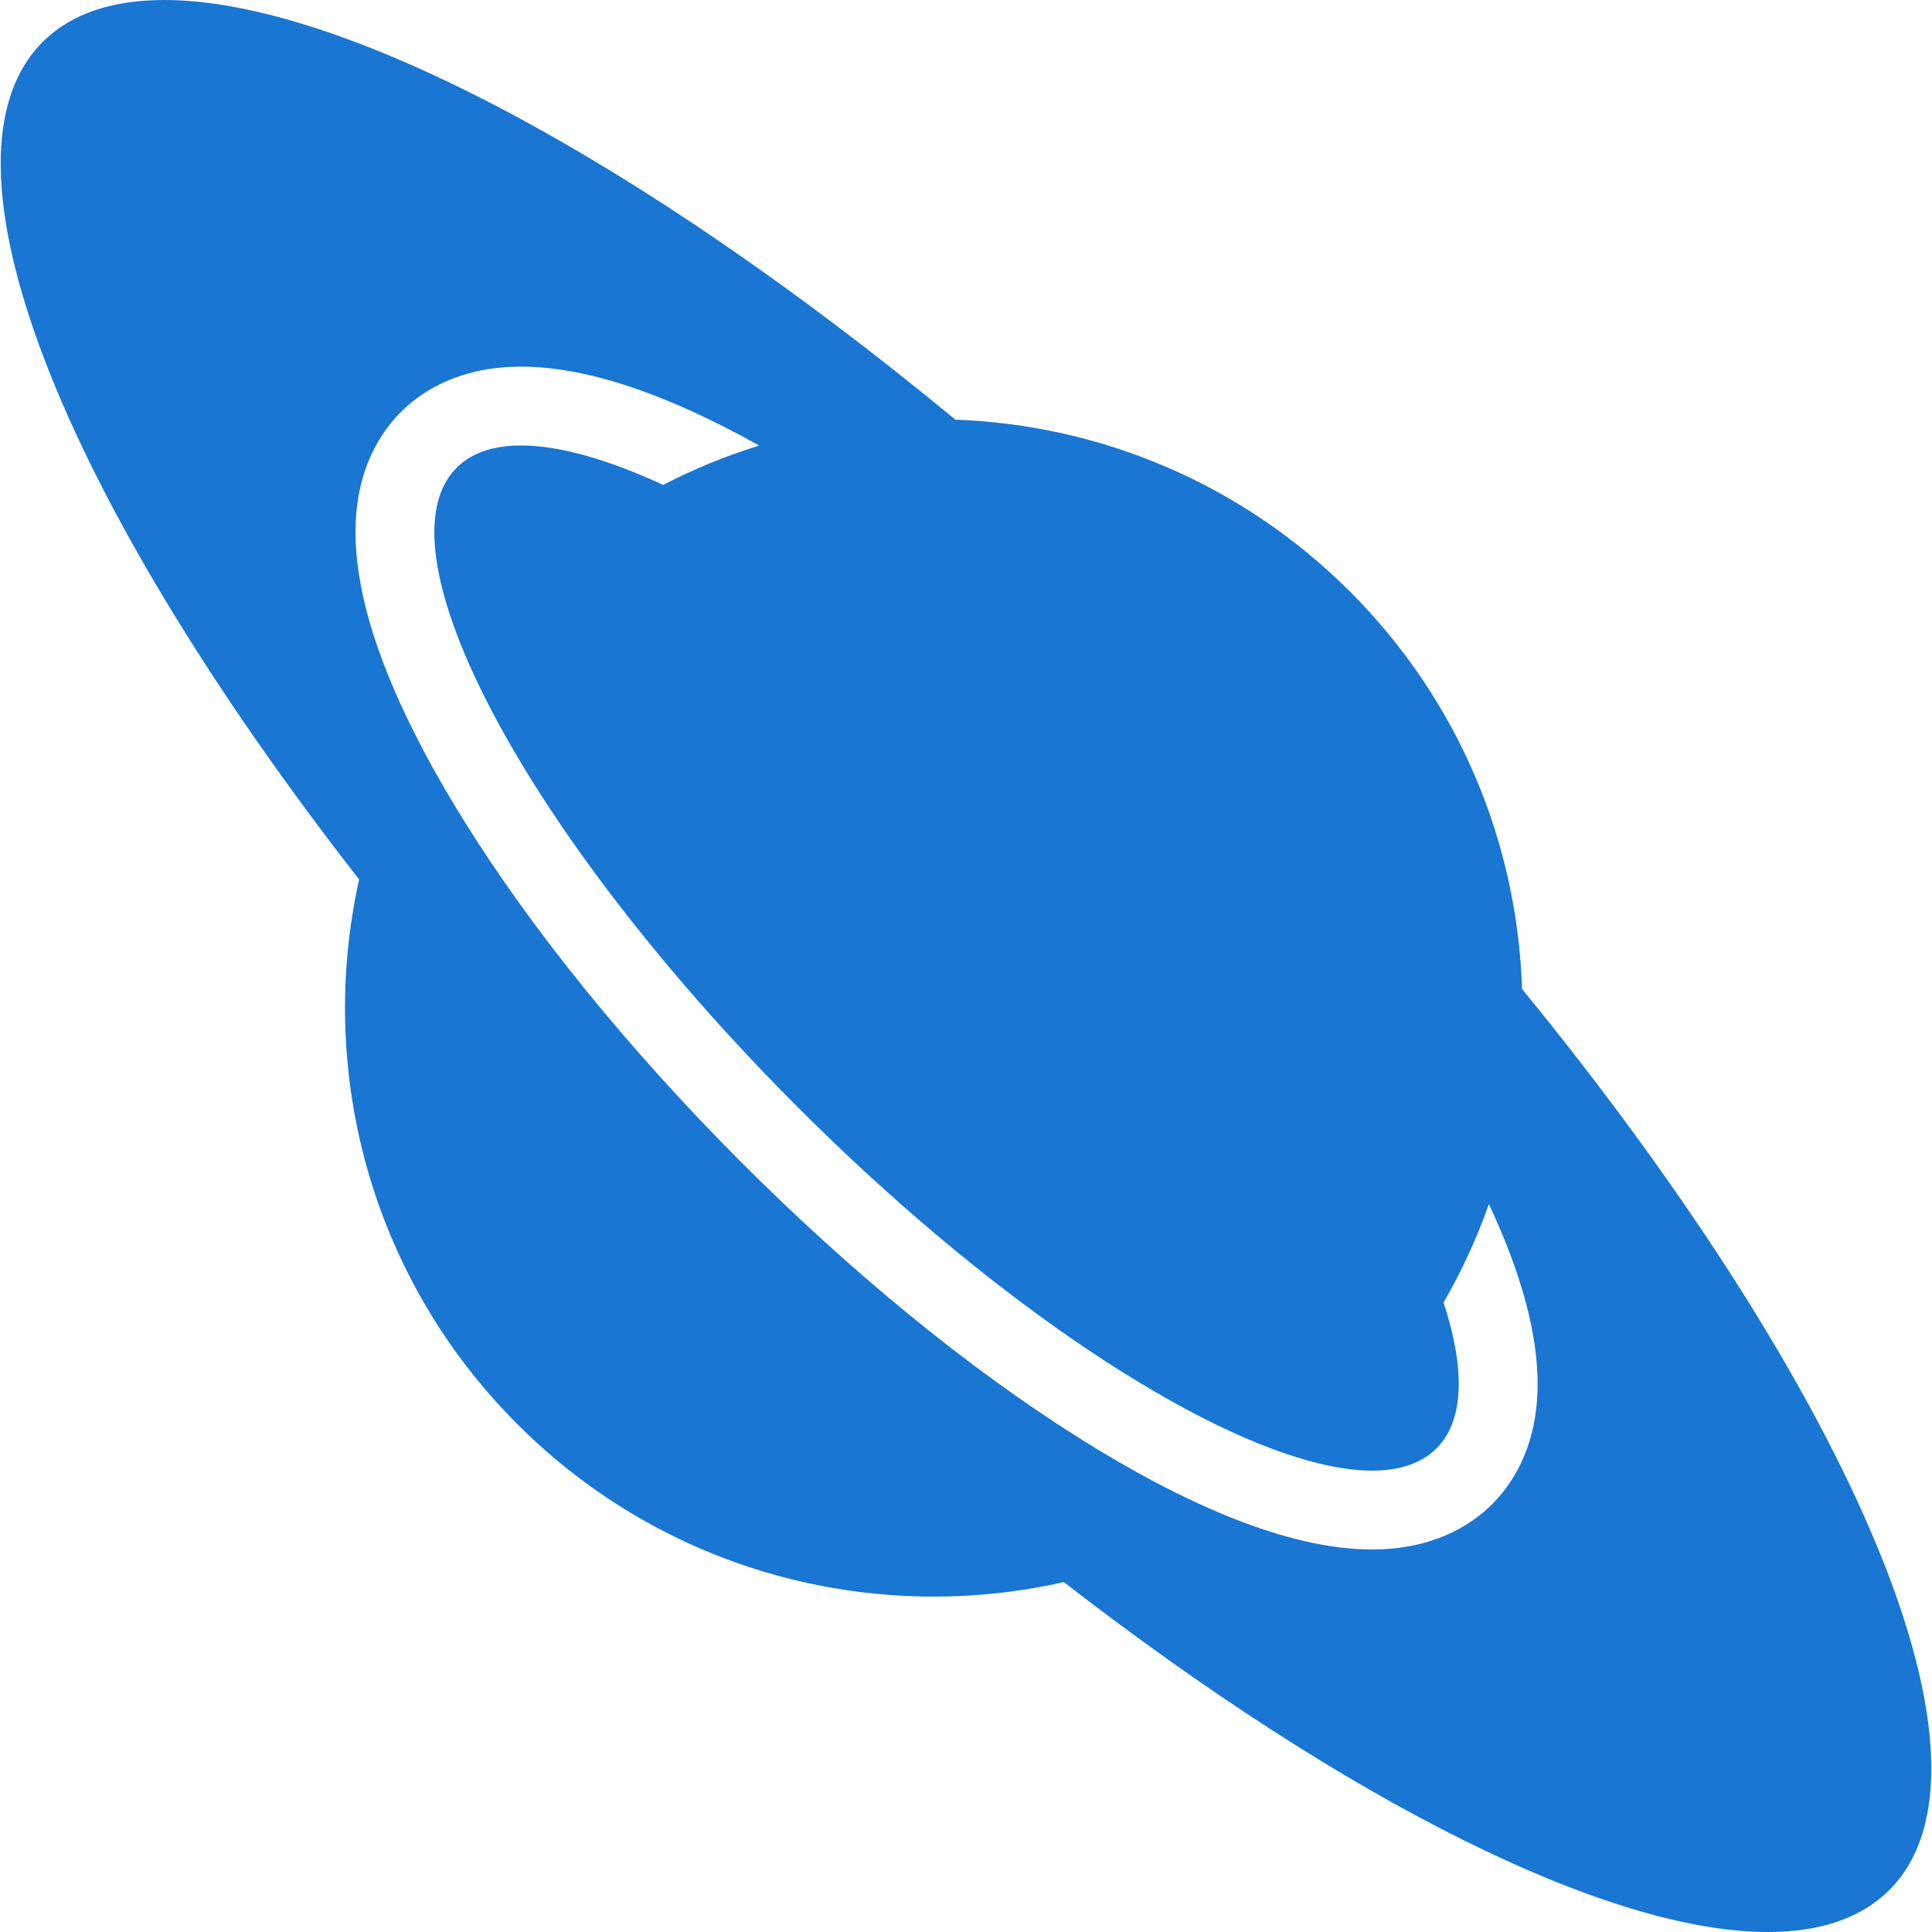
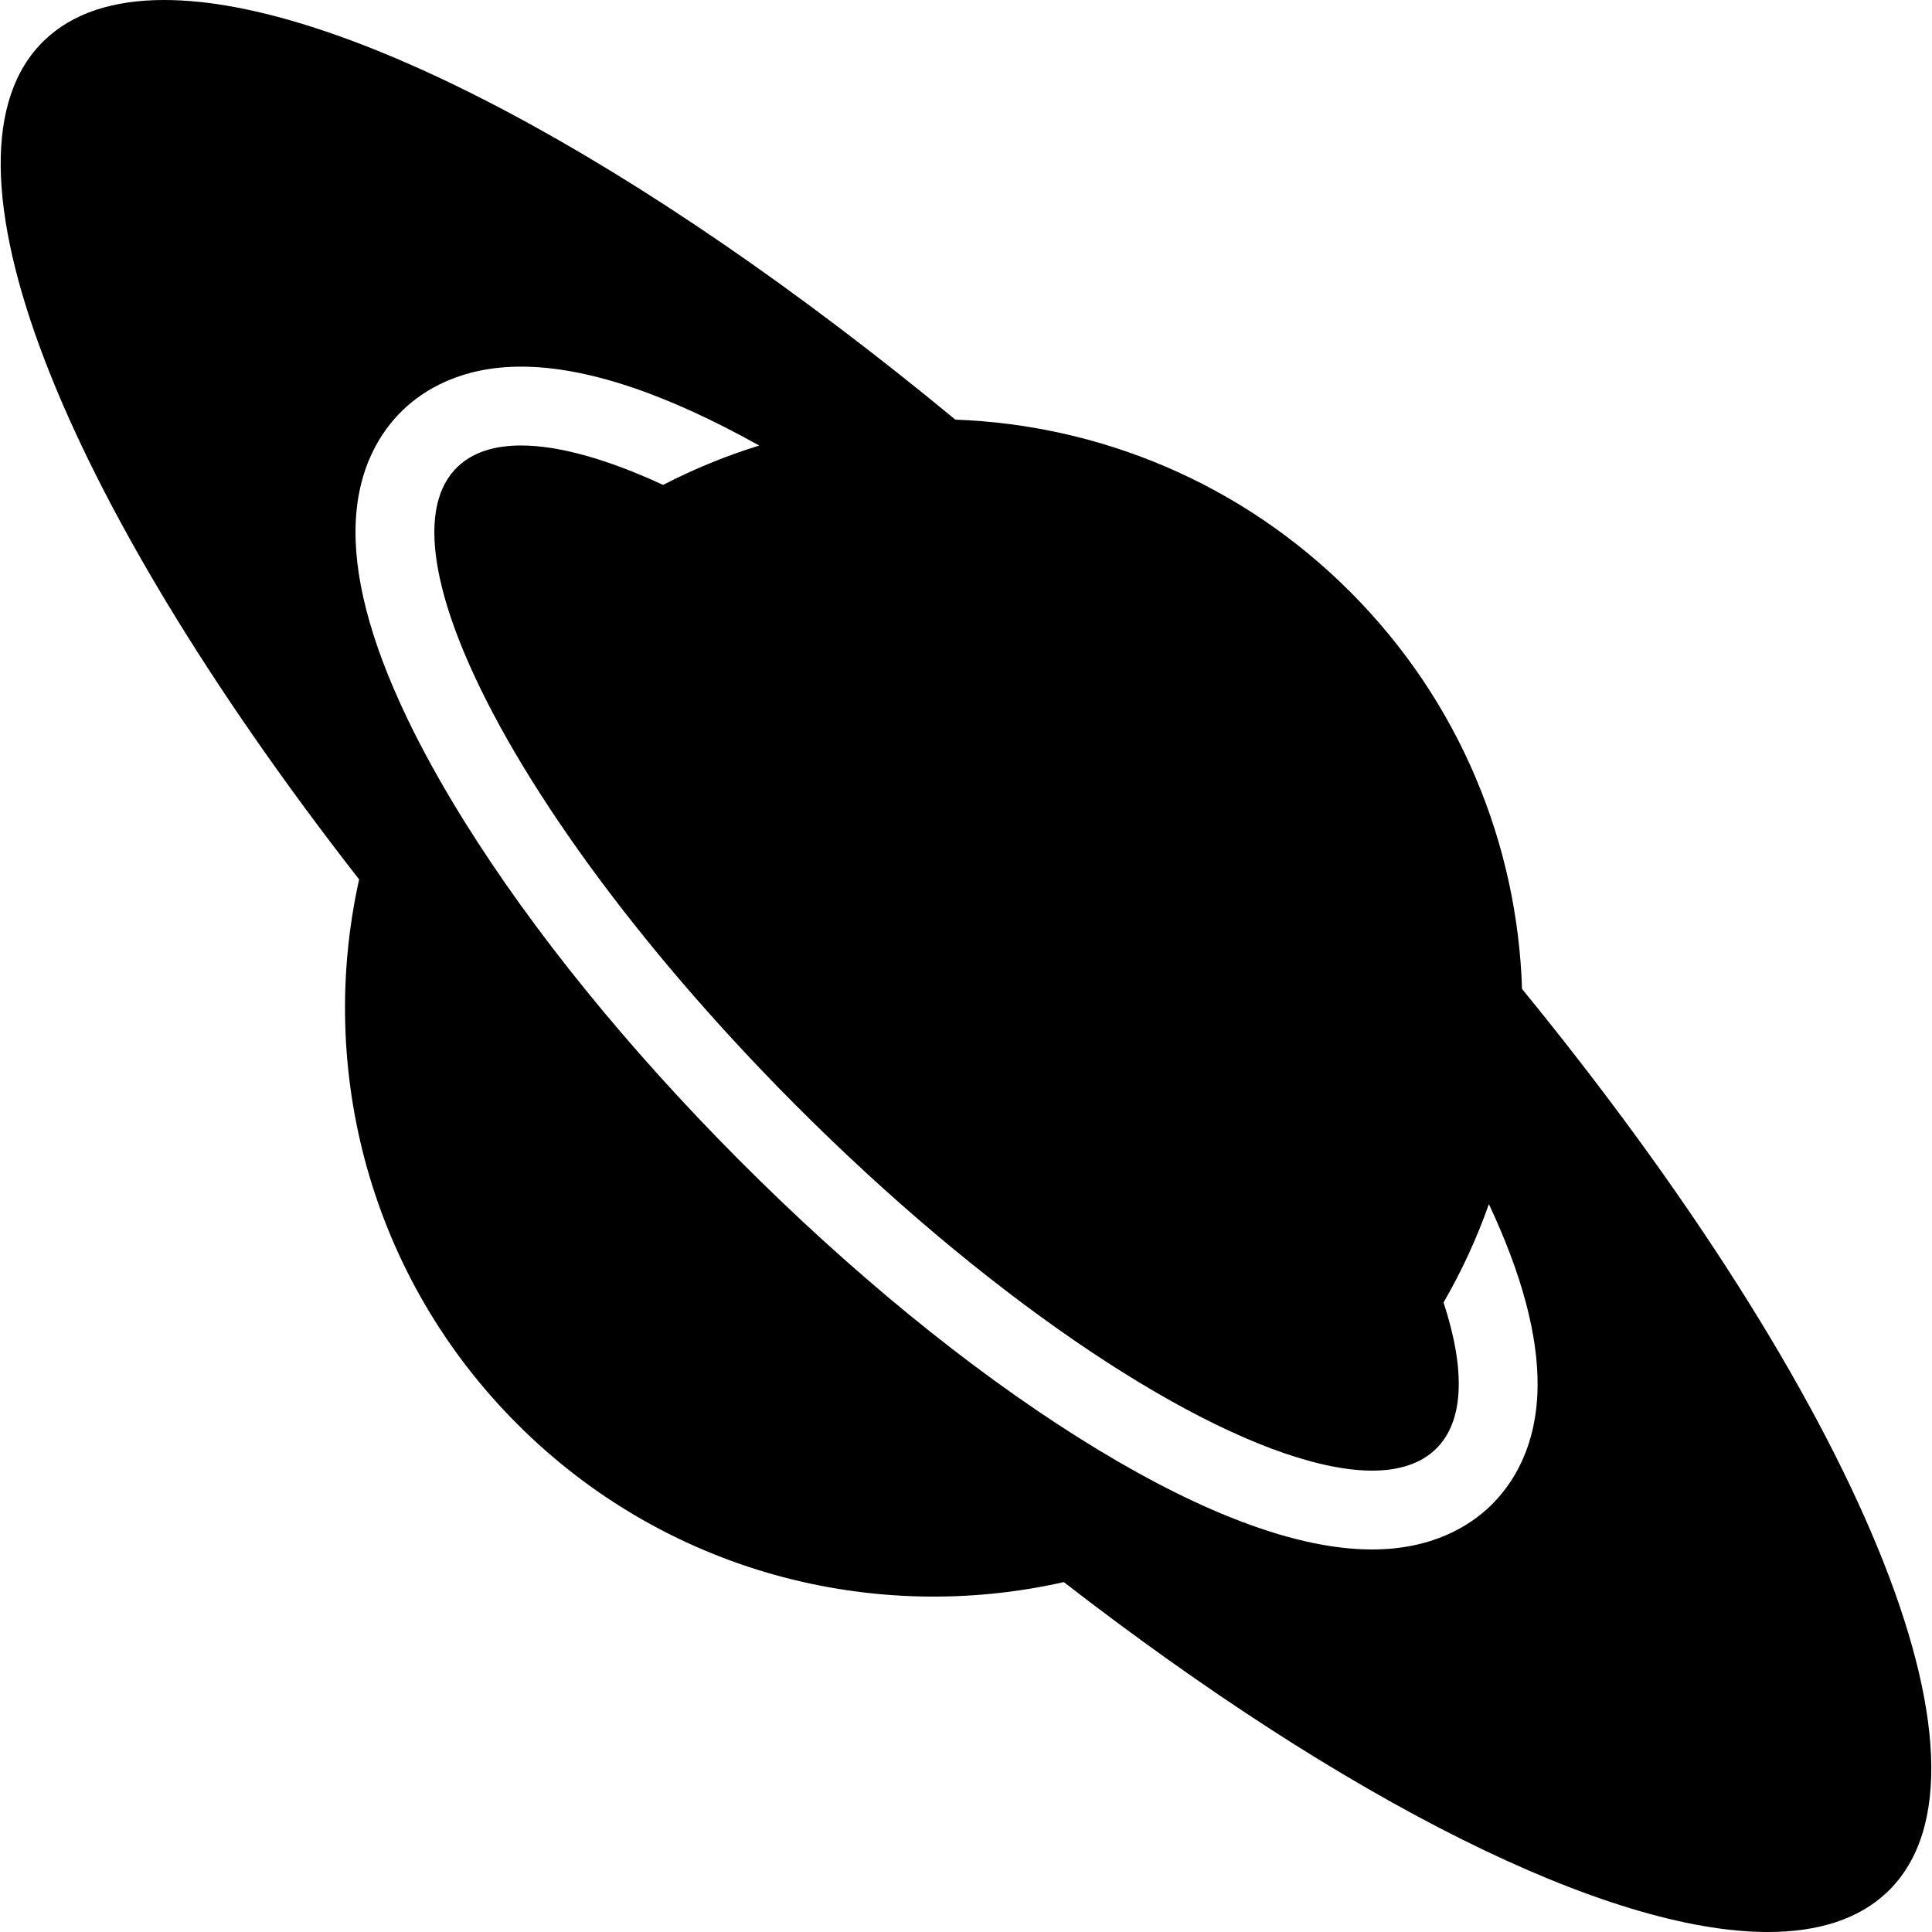
- <svg xmlns="http://www.w3.org/2000/svg" fill="#1976D2" height="60px" width="60px" version="1.1" id="Capa_1" viewBox="0 0 490.069 490.069" xml:space="preserve">
+ <svg xmlns="http://www.w3.org/2000/svg" fill="currentColor" height="60px" width="60px" version="1.1" id="Capa_1" viewBox="0 0 490.069 490.069" xml:space="preserve">
  <path d="M386.077,250.852c-1.171-36.599-15.705-72.849-43.642-100.785c-27.762-27.762-63.733-42.296-100.1-43.622  C161.987,40.12,86.481,0,41.648,0C28.782,0,18.444,3.304,11.241,10.239c-30.588,29.451,4.236,115.896,79.855,212.837  c-10.73,48.198,2.645,100.683,40.146,138.183c37.613,37.613,90.293,50.959,138.605,40.055  c71.918,55.699,137.884,88.756,178.574,88.756c12.867,0,23.203-3.303,30.406-10.238  C511.105,448.749,470.544,354.216,386.077,250.852z M378.027,382.012c-5.224,5.029-14.669,11.024-30.004,11.024  c-10.477,0-22.563-2.777-36.123-8.238c-11.704-4.715-24.503-11.422-38.354-20.147c-28.026-17.655-57.805-42.017-86.117-70.45  c-28.185-28.305-52.256-57.979-69.611-85.814c-4.964-7.961-9.243-15.564-12.877-22.818c-9.941-19.844-14.91-37.002-14.762-51.179  c0.165-15.708,6.614-25.182,11.996-30.364c5.223-5.028,14.668-11.023,30.004-11.025h0.007h0.001c16.37,0,36.647,6.742,60.394,20.019  c-8.341,2.58-16.5,5.905-24.373,9.98c-14.071-6.498-26.388-10-36.026-9.999c-6.823,0.001-12.313,1.754-16.134,5.433  c-8.664,8.343-7.437,25.305,1.693,47.129c13.276,31.736,43.265,73.759,83.86,114.528c47.756,47.959,97.57,81.509,130.579,90.514  c5.839,1.594,11.162,2.434,15.844,2.434c6.823,0,12.312-1.753,16.132-5.432c7.304-7.034,7.579-20.192,2.016-37.225  c4.639-8.018,8.476-16.371,11.5-24.949c8.331,17.751,12.488,33.233,12.352,46.215C389.858,367.353,383.41,376.827,378.027,382.012z" />
</svg>
